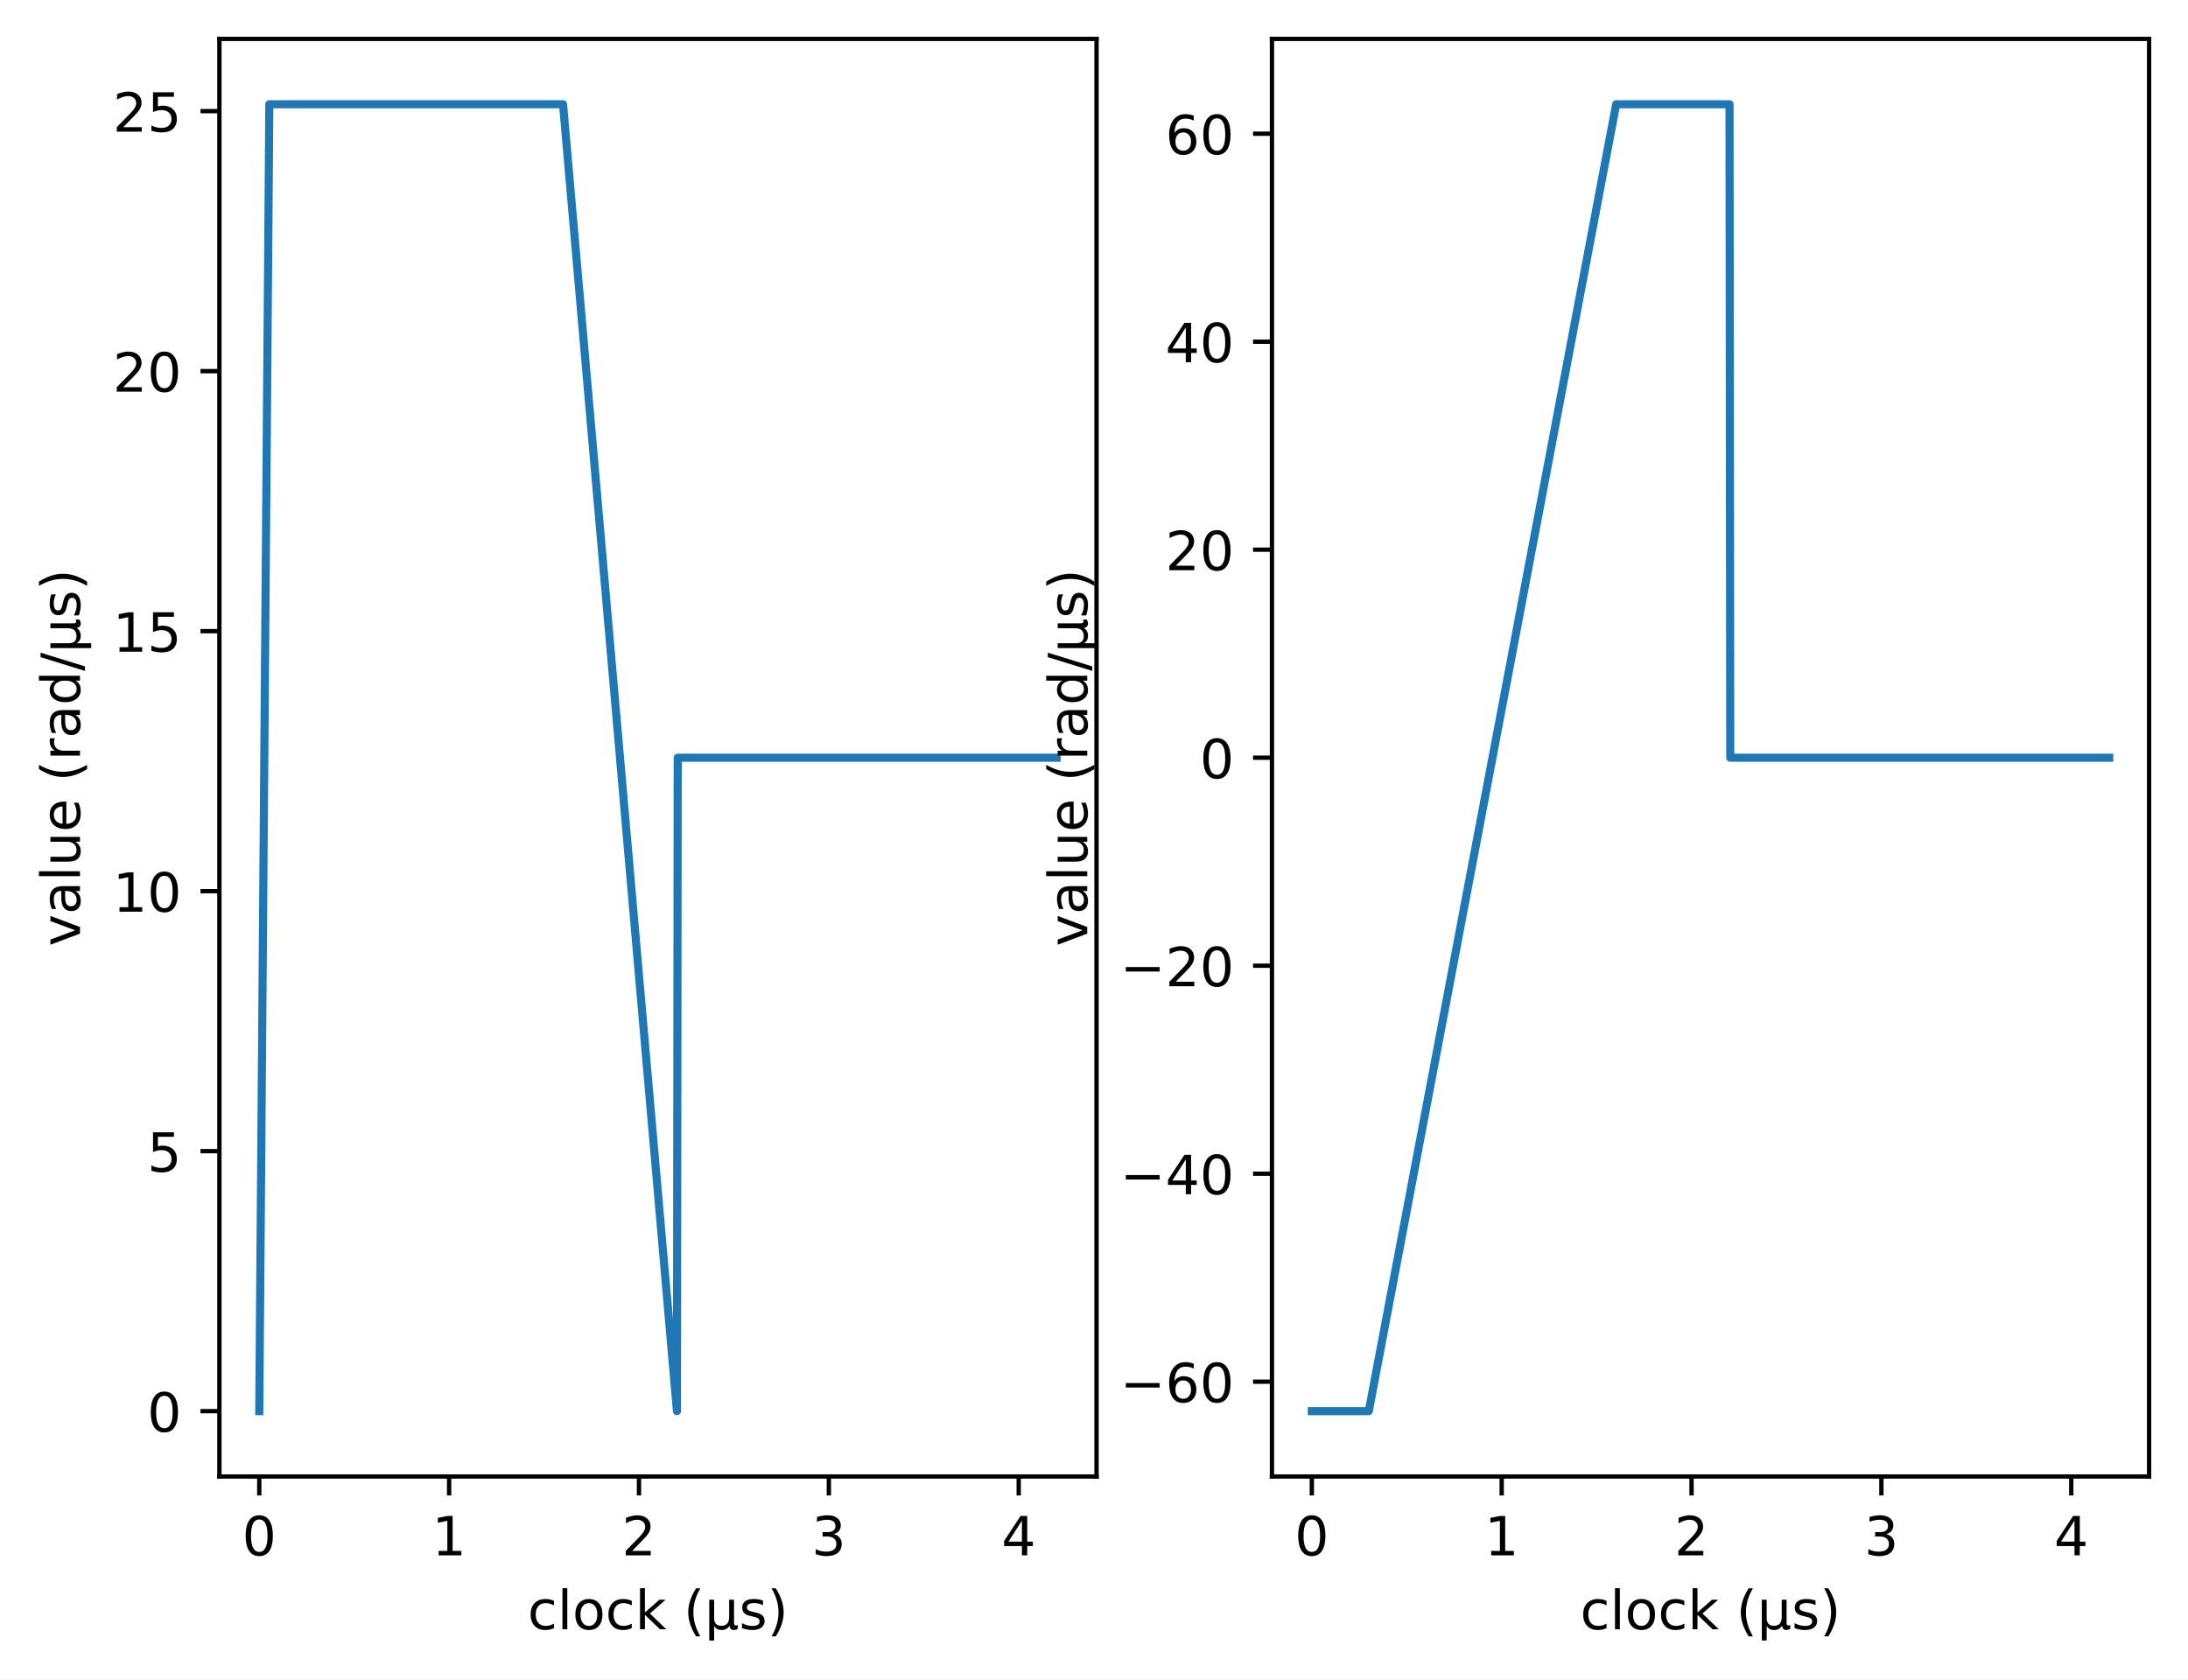
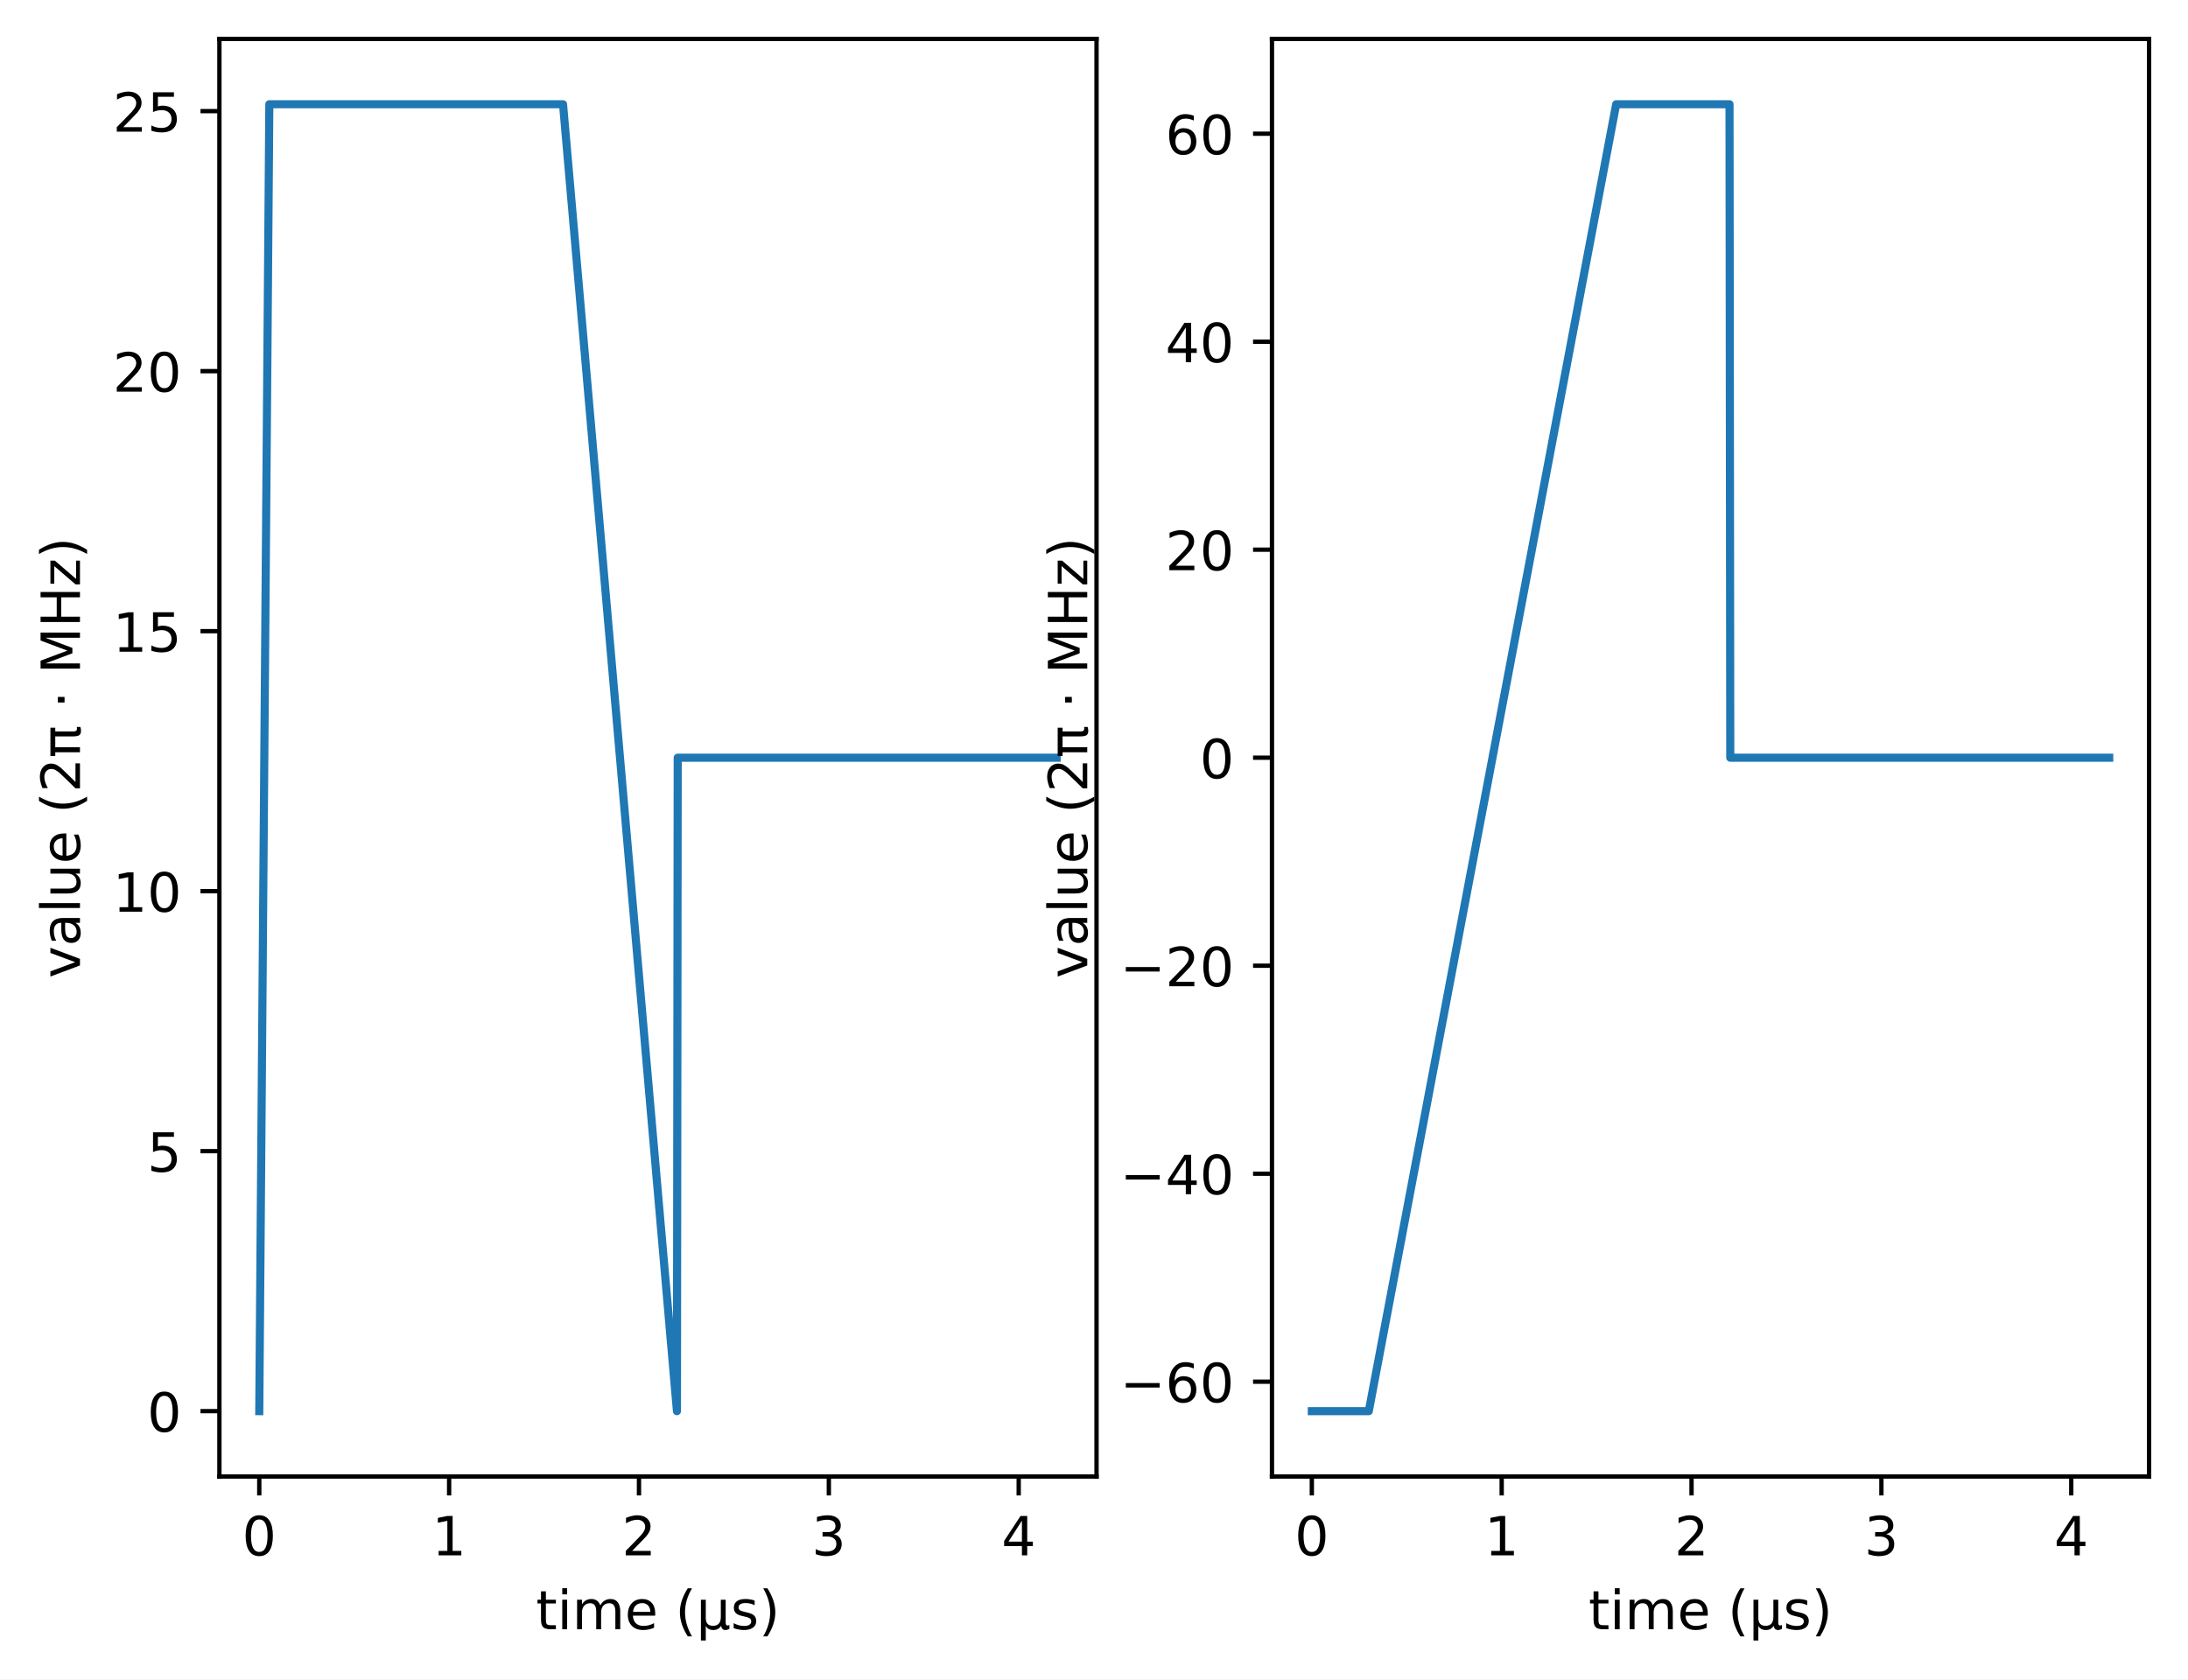
<svg xmlns="http://www.w3.org/2000/svg" xmlns:xlink="http://www.w3.org/1999/xlink" width="404.923pt" height="310.868pt" viewBox="0 0 404.923 310.868" version="1.1">
  <defs>
    <style type="text/css">*{stroke-linejoin: round; stroke-linecap: butt}</style>
  </defs>
  <g id="figure_1">
    <g id="patch_1">
      <path d="M 0 310.868  L 404.923 310.868  L 404.923 0  L 0 0  z " style="fill: #ffffff" />
    </g>
    <g id="axes_1">
      <g id="patch_2">
        <path d="M 40.603 273.312  L 202.93 273.312  L 202.93 7.2  L 40.603 7.2  z " style="fill: #ffffff" />
      </g>
      <g id="matplotlib.axis_1">
        <g id="xtick_1">
          <g id="line2d_1">
            <defs>
-               <path id="mf6b5ae85a3" d="M 0 0  L 0 3.5  " style="stroke: #000000; stroke-width: 0.8" />
+               <path id="m2b78d8feb4" d="M 0 0  L 0 3.5  " style="stroke: #000000; stroke-width: 0.8" />
            </defs>
            <g>
-               <use xlink:href="#mf6b5ae85a3" x="47.982" y="273.312" style="stroke: #000000; stroke-width: 0.8" />
+               <use xlink:href="#m2b78d8feb4" x="47.982" y="273.312" style="stroke: #000000; stroke-width: 0.8" />
            </g>
          </g>
          <g id="text_1">
            <g transform="translate(44.80039 287.9104)scale(0.1 -0.1)">
              <defs>
                <path id="DejaVuSans-30" d="M 2034 4250  Q 1547 4250 1301 3770  Q 1056 3291 1056 2328  Q 1056 1369 1301 889  Q 1547 409 2034 409  Q 2525 409 2770 889  Q 3016 1369 3016 2328  Q 3016 3291 2770 3770  Q 2525 4250 2034 4250  z M 2034 4750  Q 2819 4750 3233 4129  Q 3647 3509 3647 2328  Q 3647 1150 3233 529  Q 2819 -91 2034 -91  Q 1250 -91 836 529  Q 422 1150 422 2328  Q 422 3509 836 4129  Q 1250 4750 2034 4750  z " transform="scale(0.015625)" />
              </defs>
              <use xlink:href="#DejaVuSans-30" />
            </g>
          </g>
        </g>
        <g id="xtick_2">
          <g id="line2d_2">
            <g>
-               <use xlink:href="#mf6b5ae85a3" x="83.117" y="273.312" style="stroke: #000000; stroke-width: 0.8" />
+               <use xlink:href="#m2b78d8feb4" x="83.117" y="273.312" style="stroke: #000000; stroke-width: 0.8" />
            </g>
          </g>
          <g id="text_2">
            <g transform="translate(79.93616 287.9104)scale(0.1 -0.1)">
              <defs>
                <path id="DejaVuSans-31" d="M 794 531  L 1825 531  L 1825 4091  L 703 3866  L 703 4441  L 1819 4666  L 2450 4666  L 2450 531  L 3481 531  L 3481 0  L 794 0  L 794 531  z " transform="scale(0.015625)" />
              </defs>
              <use xlink:href="#DejaVuSans-31" />
            </g>
          </g>
        </g>
        <g id="xtick_3">
          <g id="line2d_3">
            <g>
-               <use xlink:href="#mf6b5ae85a3" x="118.253" y="273.312" style="stroke: #000000; stroke-width: 0.8" />
+               <use xlink:href="#m2b78d8feb4" x="118.253" y="273.312" style="stroke: #000000; stroke-width: 0.8" />
            </g>
          </g>
          <g id="text_3">
            <g transform="translate(115.0719 287.9104)scale(0.1 -0.1)">
              <defs>
                <path id="DejaVuSans-32" d="M 1228 531  L 3431 531  L 3431 0  L 469 0  L 469 531  Q 828 903 1448 1529  Q 2069 2156 2228 2338  Q 2531 2678 2651 2914  Q 2772 3150 2772 3378  Q 2772 3750 2511 3984  Q 2250 4219 1831 4219  Q 1534 4219 1204 4116  Q 875 4013 500 3803  L 500 4441  Q 881 4594 1212 4672  Q 1544 4750 1819 4750  Q 2544 4750 2975 4387  Q 3406 4025 3406 3419  Q 3406 3131 3298 2873  Q 3191 2616 2906 2266  Q 2828 2175 2409 1742  Q 1991 1309 1228 531  z " transform="scale(0.015625)" />
              </defs>
              <use xlink:href="#DejaVuSans-32" />
            </g>
          </g>
        </g>
        <g id="xtick_4">
          <g id="line2d_4">
            <g>
-               <use xlink:href="#mf6b5ae85a3" x="153.389" y="273.312" style="stroke: #000000; stroke-width: 0.8" />
+               <use xlink:href="#m2b78d8feb4" x="153.389" y="273.312" style="stroke: #000000; stroke-width: 0.8" />
            </g>
          </g>
          <g id="text_4">
            <g transform="translate(150.2077 287.9104)scale(0.1 -0.1)">
              <defs>
                <path id="DejaVuSans-33" d="M 2597 2516  Q 3050 2419 3304 2112  Q 3559 1806 3559 1356  Q 3559 666 3084 287  Q 2609 -91 1734 -91  Q 1441 -91 1130 -33  Q 819 25 488 141  L 488 750  Q 750 597 1062 519  Q 1375 441 1716 441  Q 2309 441 2620 675  Q 2931 909 2931 1356  Q 2931 1769 2642 2001  Q 2353 2234 1838 2234  L 1294 2234  L 1294 2753  L 1863 2753  Q 2328 2753 2575 2939  Q 2822 3125 2822 3475  Q 2822 3834 2567 4026  Q 2313 4219 1838 4219  Q 1578 4219 1281 4162  Q 984 4106 628 3988  L 628 4550  Q 988 4650 1302 4700  Q 1616 4750 1894 4750  Q 2613 4750 3031 4423  Q 3450 4097 3450 3541  Q 3450 3153 3228 2886  Q 3006 2619 2597 2516  z " transform="scale(0.015625)" />
              </defs>
              <use xlink:href="#DejaVuSans-33" />
            </g>
          </g>
        </g>
        <g id="xtick_5">
          <g id="line2d_5">
            <g>
-               <use xlink:href="#mf6b5ae85a3" x="188.525" y="273.312" style="stroke: #000000; stroke-width: 0.8" />
+               <use xlink:href="#m2b78d8feb4" x="188.525" y="273.312" style="stroke: #000000; stroke-width: 0.8" />
            </g>
          </g>
          <g id="text_5">
            <g transform="translate(185.3435 287.9104)scale(0.1 -0.1)">
              <defs>
                <path id="DejaVuSans-34" d="M 2419 4116  L 825 1625  L 2419 1625  L 2419 4116  z M 2253 4666  L 3047 4666  L 3047 1625  L 3713 1625  L 3713 1100  L 3047 1100  L 3047 0  L 2419 0  L 2419 1100  L 313 1100  L 313 1709  L 2253 4666  z " transform="scale(0.015625)" />
              </defs>
              <use xlink:href="#DejaVuSans-34" />
            </g>
          </g>
        </g>
        <g id="text_6">
-           <g transform="translate(97.64801 301.5886)scale(0.1 -0.1)">
+           <g transform="translate(99.1941 301.5886)scale(0.1 -0.1)">
            <defs>
-               <path id="DejaVuSans-63" d="M 3122 3366  L 3122 2828  Q 2878 2963 2633 3030  Q 2388 3097 2138 3097  Q 1578 3097 1268 2742  Q 959 2388 959 1747  Q 959 1106 1268 751  Q 1578 397 2138 397  Q 2388 397 2633 464  Q 2878 531 3122 666  L 3122 134  Q 2881 22 2623 -34  Q 2366 -91 2075 -91  Q 1284 -91 818 406  Q 353 903 353 1747  Q 353 2603 823 3093  Q 1294 3584 2113 3584  Q 2378 3584 2631 3529  Q 2884 3475 3122 3366  z " transform="scale(0.015625)" />
-               <path id="DejaVuSans-6c" d="M 603 4863  L 1178 4863  L 1178 0  L 603 0  L 603 4863  z " transform="scale(0.015625)" />
-               <path id="DejaVuSans-6f" d="M 1959 3097  Q 1497 3097 1228 2736  Q 959 2375 959 1747  Q 959 1119 1226 758  Q 1494 397 1959 397  Q 2419 397 2687 759  Q 2956 1122 2956 1747  Q 2956 2369 2687 2733  Q 2419 3097 1959 3097  z M 1959 3584  Q 2709 3584 3137 3096  Q 3566 2609 3566 1747  Q 3566 888 3137 398  Q 2709 -91 1959 -91  Q 1206 -91 779 398  Q 353 888 353 1747  Q 353 2609 779 3096  Q 1206 3584 1959 3584  z " transform="scale(0.015625)" />
-               <path id="DejaVuSans-6b" d="M 581 4863  L 1159 4863  L 1159 1991  L 2875 3500  L 3609 3500  L 1753 1863  L 3688 0  L 2938 0  L 1159 1709  L 1159 0  L 581 0  L 581 4863  z " transform="scale(0.015625)" />
+               <path id="DejaVuSans-74" d="M 1172 4494  L 1172 3500  L 2356 3500  L 2356 3053  L 1172 3053  L 1172 1153  Q 1172 725 1289 603  Q 1406 481 1766 481  L 2356 481  L 2356 0  L 1766 0  Q 1100 0 847 248  Q 594 497 594 1153  L 594 3053  L 172 3053  L 172 3500  L 594 3500  L 594 4494  L 1172 4494  z " transform="scale(0.015625)" />
+               <path id="DejaVuSans-69" d="M 603 3500  L 1178 3500  L 1178 0  L 603 0  L 603 3500  z M 603 4863  L 1178 4863  L 1178 4134  L 603 4134  L 603 4863  z " transform="scale(0.015625)" />
+               <path id="DejaVuSans-6d" d="M 3328 2828  Q 3544 3216 3844 3400  Q 4144 3584 4550 3584  Q 5097 3584 5394 3201  Q 5691 2819 5691 2113  L 5691 0  L 5113 0  L 5113 2094  Q 5113 2597 4934 2840  Q 4756 3084 4391 3084  Q 3944 3084 3684 2787  Q 3425 2491 3425 1978  L 3425 0  L 2847 0  L 2847 2094  Q 2847 2600 2669 2842  Q 2491 3084 2119 3084  Q 1678 3084 1418 2786  Q 1159 2488 1159 1978  L 1159 0  L 581 0  L 581 3500  L 1159 3500  L 1159 2956  Q 1356 3278 1631 3431  Q 1906 3584 2284 3584  Q 2666 3584 2933 3390  Q 3200 3197 3328 2828  z " transform="scale(0.015625)" />
+               <path id="DejaVuSans-65" d="M 3597 1894  L 3597 1613  L 953 1613  Q 991 1019 1311 708  Q 1631 397 2203 397  Q 2534 397 2845 478  Q 3156 559 3463 722  L 3463 178  Q 3153 47 2828 -22  Q 2503 -91 2169 -91  Q 1331 -91 842 396  Q 353 884 353 1716  Q 353 2575 817 3079  Q 1281 3584 2069 3584  Q 2775 3584 3186 3129  Q 3597 2675 3597 1894  z M 3022 2063  Q 3016 2534 2758 2815  Q 2500 3097 2075 3097  Q 1594 3097 1305 2825  Q 1016 2553 972 2059  L 3022 2063  z " transform="scale(0.015625)" />
              <path id="DejaVuSans-20" transform="scale(0.015625)" />
              <path id="DejaVuSans-28" d="M 1984 4856  Q 1566 4138 1362 3434  Q 1159 2731 1159 2009  Q 1159 1288 1364 580  Q 1569 -128 1984 -844  L 1484 -844  Q 1016 -109 783 600  Q 550 1309 550 2009  Q 550 2706 781 3412  Q 1013 4119 1484 4856  L 1984 4856  z " transform="scale(0.015625)" />
              <path id="DejaVuSans-3bc" d="M 544 -1331  L 544 3500  L 1119 3500  L 1119 1325  Q 1119 872 1334 640  Q 1550 409 1972 409  Q 2434 409 2667 671  Q 2900 934 2900 1459  L 2900 3500  L 3475 3500  L 3475 806  Q 3475 619 3529 530  Q 3584 441 3700 441  Q 3728 441 3778 458  Q 3828 475 3916 513  L 3916 50  Q 3788 -22 3673 -56  Q 3559 -91 3450 -91  Q 3234 -91 3106 31  Q 2978 153 2931 403  Q 2775 156 2548 32  Q 2322 -91 2016 -91  Q 1697 -91 1473 31  Q 1250 153 1119 397  L 1119 -1331  L 544 -1331  z " transform="scale(0.015625)" />
              <path id="DejaVuSans-73" d="M 2834 3397  L 2834 2853  Q 2591 2978 2328 3040  Q 2066 3103 1784 3103  Q 1356 3103 1142 2972  Q 928 2841 928 2578  Q 928 2378 1081 2264  Q 1234 2150 1697 2047  L 1894 2003  Q 2506 1872 2764 1633  Q 3022 1394 3022 966  Q 3022 478 2636 193  Q 2250 -91 1575 -91  Q 1294 -91 989 -36  Q 684 19 347 128  L 347 722  Q 666 556 975 473  Q 1284 391 1588 391  Q 1994 391 2212 530  Q 2431 669 2431 922  Q 2431 1156 2273 1281  Q 2116 1406 1581 1522  L 1381 1569  Q 847 1681 609 1914  Q 372 2147 372 2553  Q 372 3047 722 3315  Q 1072 3584 1716 3584  Q 2034 3584 2315 3537  Q 2597 3491 2834 3397  z " transform="scale(0.015625)" />
              <path id="DejaVuSans-29" d="M 513 4856  L 1013 4856  Q 1481 4119 1714 3412  Q 1947 2706 1947 2009  Q 1947 1309 1714 600  Q 1481 -109 1013 -844  L 513 -844  Q 928 -128 1133 580  Q 1338 1288 1338 2009  Q 1338 2731 1133 3434  Q 928 4138 513 4856  z " transform="scale(0.015625)" />
            </defs>
-             <use xlink:href="#DejaVuSans-63" />
-             <use xlink:href="#DejaVuSans-6c" x="54.98" />
-             <use xlink:href="#DejaVuSans-6f" x="82.764" />
-             <use xlink:href="#DejaVuSans-63" x="143.945" />
-             <use xlink:href="#DejaVuSans-6b" x="198.926" />
-             <use xlink:href="#DejaVuSans-20" x="256.836" />
-             <use xlink:href="#DejaVuSans-28" x="288.623" />
-             <use xlink:href="#DejaVuSans-3bc" x="327.637" />
-             <use xlink:href="#DejaVuSans-73" x="391.26" />
-             <use xlink:href="#DejaVuSans-29" x="443.359" />
+             <use xlink:href="#DejaVuSans-74" />
+             <use xlink:href="#DejaVuSans-69" x="39.209" />
+             <use xlink:href="#DejaVuSans-6d" x="66.992" />
+             <use xlink:href="#DejaVuSans-65" x="164.404" />
+             <use xlink:href="#DejaVuSans-20" x="225.928" />
+             <use xlink:href="#DejaVuSans-28" x="257.715" />
+             <use xlink:href="#DejaVuSans-3bc" x="296.729" />
+             <use xlink:href="#DejaVuSans-73" x="360.352" />
+             <use xlink:href="#DejaVuSans-29" x="412.451" />
          </g>
        </g>
      </g>
      <g id="matplotlib.axis_2">
        <g id="ytick_1">
          <g id="line2d_6">
            <defs>
-               <path id="m41d809de5c" d="M 0 0  L -3.5 0  " style="stroke: #000000; stroke-width: 0.8" />
+               <path id="m86be4c92ef" d="M 0 0  L -3.5 0  " style="stroke: #000000; stroke-width: 0.8" />
            </defs>
            <g>
-               <use xlink:href="#m41d809de5c" x="40.603" y="261.216" style="stroke: #000000; stroke-width: 0.8" />
+               <use xlink:href="#m86be4c92ef" x="40.603" y="261.216" style="stroke: #000000; stroke-width: 0.8" />
            </g>
          </g>
          <g id="text_7">
            <g transform="translate(27.24063 265.0152)scale(0.1 -0.1)">
              <use xlink:href="#DejaVuSans-30" />
            </g>
          </g>
        </g>
        <g id="ytick_2">
          <g id="line2d_7">
            <g>
-               <use xlink:href="#m41d809de5c" x="40.603" y="213.088" style="stroke: #000000; stroke-width: 0.8" />
+               <use xlink:href="#m86be4c92ef" x="40.603" y="213.088" style="stroke: #000000; stroke-width: 0.8" />
            </g>
          </g>
          <g id="text_8">
            <g transform="translate(27.24063 216.8868)scale(0.1 -0.1)">
              <defs>
                <path id="DejaVuSans-35" d="M 691 4666  L 3169 4666  L 3169 4134  L 1269 4134  L 1269 2991  Q 1406 3038 1543 3061  Q 1681 3084 1819 3084  Q 2600 3084 3056 2656  Q 3513 2228 3513 1497  Q 3513 744 3044 326  Q 2575 -91 1722 -91  Q 1428 -91 1123 -41  Q 819 9 494 109  L 494 744  Q 775 591 1075 516  Q 1375 441 1709 441  Q 2250 441 2565 725  Q 2881 1009 2881 1497  Q 2881 1984 2565 2268  Q 2250 2553 1709 2553  Q 1456 2553 1204 2497  Q 953 2441 691 2322  L 691 4666  z " transform="scale(0.015625)" />
              </defs>
              <use xlink:href="#DejaVuSans-35" />
            </g>
          </g>
        </g>
        <g id="ytick_3">
          <g id="line2d_8">
            <g>
-               <use xlink:href="#m41d809de5c" x="40.603" y="164.959" style="stroke: #000000; stroke-width: 0.8" />
+               <use xlink:href="#m86be4c92ef" x="40.603" y="164.959" style="stroke: #000000; stroke-width: 0.8" />
            </g>
          </g>
          <g id="text_9">
            <g transform="translate(20.87813 168.7583)scale(0.1 -0.1)">
              <use xlink:href="#DejaVuSans-31" />
              <use xlink:href="#DejaVuSans-30" x="63.623" />
            </g>
          </g>
        </g>
        <g id="ytick_4">
          <g id="line2d_9">
            <g>
-               <use xlink:href="#m41d809de5c" x="40.603" y="116.831" style="stroke: #000000; stroke-width: 0.8" />
+               <use xlink:href="#m86be4c92ef" x="40.603" y="116.831" style="stroke: #000000; stroke-width: 0.8" />
            </g>
          </g>
          <g id="text_10">
            <g transform="translate(20.87813 120.6299)scale(0.1 -0.1)">
              <use xlink:href="#DejaVuSans-31" />
              <use xlink:href="#DejaVuSans-35" x="63.623" />
            </g>
          </g>
        </g>
        <g id="ytick_5">
          <g id="line2d_10">
            <g>
-               <use xlink:href="#m41d809de5c" x="40.603" y="68.702" style="stroke: #000000; stroke-width: 0.8" />
+               <use xlink:href="#m86be4c92ef" x="40.603" y="68.702" style="stroke: #000000; stroke-width: 0.8" />
            </g>
          </g>
          <g id="text_11">
            <g transform="translate(20.87813 72.5014)scale(0.1 -0.1)">
              <use xlink:href="#DejaVuSans-32" />
              <use xlink:href="#DejaVuSans-30" x="63.623" />
            </g>
          </g>
        </g>
        <g id="ytick_6">
          <g id="line2d_11">
            <g>
-               <use xlink:href="#m41d809de5c" x="40.603" y="20.574" style="stroke: #000000; stroke-width: 0.8" />
+               <use xlink:href="#m86be4c92ef" x="40.603" y="20.574" style="stroke: #000000; stroke-width: 0.8" />
            </g>
          </g>
          <g id="text_12">
            <g transform="translate(20.87813 24.37295)scale(0.1 -0.1)">
              <use xlink:href="#DejaVuSans-32" />
              <use xlink:href="#DejaVuSans-35" x="63.623" />
            </g>
          </g>
        </g>
        <g id="text_13">
-           <g transform="translate(14.79844 175.1685)rotate(-90)scale(0.1 -0.1)">
+           <g transform="translate(14.79844 181.0615)rotate(-90)scale(0.1 -0.1)">
            <defs>
              <path id="DejaVuSans-76" d="M 191 3500  L 800 3500  L 1894 563  L 2988 3500  L 3597 3500  L 2284 0  L 1503 0  L 191 3500  z " transform="scale(0.015625)" />
              <path id="DejaVuSans-61" d="M 2194 1759  Q 1497 1759 1228 1600  Q 959 1441 959 1056  Q 959 750 1161 570  Q 1363 391 1709 391  Q 2188 391 2477 730  Q 2766 1069 2766 1631  L 2766 1759  L 2194 1759  z M 3341 1997  L 3341 0  L 2766 0  L 2766 531  Q 2569 213 2275 61  Q 1981 -91 1556 -91  Q 1019 -91 701 211  Q 384 513 384 1019  Q 384 1609 779 1909  Q 1175 2209 1959 2209  L 2766 2209  L 2766 2266  Q 2766 2663 2505 2880  Q 2244 3097 1772 3097  Q 1472 3097 1187 3025  Q 903 2953 641 2809  L 641 3341  Q 956 3463 1253 3523  Q 1550 3584 1831 3584  Q 2591 3584 2966 3190  Q 3341 2797 3341 1997  z " transform="scale(0.015625)" />
+               <path id="DejaVuSans-6c" d="M 603 4863  L 1178 4863  L 1178 0  L 603 0  L 603 4863  z " transform="scale(0.015625)" />
              <path id="DejaVuSans-75" d="M 544 1381  L 544 3500  L 1119 3500  L 1119 1403  Q 1119 906 1312 657  Q 1506 409 1894 409  Q 2359 409 2629 706  Q 2900 1003 2900 1516  L 2900 3500  L 3475 3500  L 3475 0  L 2900 0  L 2900 538  Q 2691 219 2414 64  Q 2138 -91 1772 -91  Q 1169 -91 856 284  Q 544 659 544 1381  z M 1991 3584  L 1991 3584  z " transform="scale(0.015625)" />
-               <path id="DejaVuSans-65" d="M 3597 1894  L 3597 1613  L 953 1613  Q 991 1019 1311 708  Q 1631 397 2203 397  Q 2534 397 2845 478  Q 3156 559 3463 722  L 3463 178  Q 3153 47 2828 -22  Q 2503 -91 2169 -91  Q 1331 -91 842 396  Q 353 884 353 1716  Q 353 2575 817 3079  Q 1281 3584 2069 3584  Q 2775 3584 3186 3129  Q 3597 2675 3597 1894  z M 3022 2063  Q 3016 2534 2758 2815  Q 2500 3097 2075 3097  Q 1594 3097 1305 2825  Q 1016 2553 972 2059  L 3022 2063  z " transform="scale(0.015625)" />
-               <path id="DejaVuSans-72" d="M 2631 2963  Q 2534 3019 2420 3045  Q 2306 3072 2169 3072  Q 1681 3072 1420 2755  Q 1159 2438 1159 1844  L 1159 0  L 581 0  L 581 3500  L 1159 3500  L 1159 2956  Q 1341 3275 1631 3429  Q 1922 3584 2338 3584  Q 2397 3584 2469 3576  Q 2541 3569 2628 3553  L 2631 2963  z " transform="scale(0.015625)" />
-               <path id="DejaVuSans-64" d="M 2906 2969  L 2906 4863  L 3481 4863  L 3481 0  L 2906 0  L 2906 525  Q 2725 213 2448 61  Q 2172 -91 1784 -91  Q 1150 -91 751 415  Q 353 922 353 1747  Q 353 2572 751 3078  Q 1150 3584 1784 3584  Q 2172 3584 2448 3432  Q 2725 3281 2906 2969  z M 947 1747  Q 947 1113 1208 752  Q 1469 391 1925 391  Q 2381 391 2643 752  Q 2906 1113 2906 1747  Q 2906 2381 2643 2742  Q 2381 3103 1925 3103  Q 1469 3103 1208 2742  Q 947 2381 947 1747  z " transform="scale(0.015625)" />
-               <path id="DejaVuSans-2f" d="M 1625 4666  L 2156 4666  L 531 -594  L 0 -594  L 1625 4666  z " transform="scale(0.015625)" />
-               <path id="DejaVuSans-b5" d="M 544 -1331  L 544 3500  L 1119 3500  L 1119 1325  Q 1119 872 1334 640  Q 1550 409 1972 409  Q 2434 409 2667 671  Q 2900 934 2900 1459  L 2900 3500  L 3475 3500  L 3475 806  Q 3475 619 3529 530  Q 3584 441 3700 441  Q 3728 441 3778 458  Q 3828 475 3916 513  L 3916 50  Q 3788 -22 3673 -56  Q 3559 -91 3450 -91  Q 3234 -91 3106 31  Q 2978 153 2931 403  Q 2775 156 2548 32  Q 2322 -91 2016 -91  Q 1697 -91 1473 31  Q 1250 153 1119 397  L 1119 -1331  L 544 -1331  z " transform="scale(0.015625)" />
+               <path id="DejaVuSans-3c0" d="M 231 3500  L 3584 3500  L 3584 2925  L 3144 2925  L 3144 775  Q 3144 550 3220 451  Q 3297 353 3469 353  Q 3516 353 3584 361  Q 3653 369 3675 372  L 3675 -44  Q 3566 -84 3450 -103  Q 3334 -122 3219 -122  Q 2844 -122 2700 83  Q 2556 288 2556 838  L 2556 2925  L 1266 2925  L 1266 0  L 678 0  L 678 2925  L 231 2925  L 231 3500  z " transform="scale(0.015625)" />
+               <path id="DejaVuSans-22c5" d="M 684 2619  L 1344 2619  L 1344 1825  L 684 1825  L 684 2619  z " transform="scale(0.015625)" />
+               <path id="DejaVuSans-4d" d="M 628 4666  L 1569 4666  L 2759 1491  L 3956 4666  L 4897 4666  L 4897 0  L 4281 0  L 4281 4097  L 3078 897  L 2444 897  L 1241 4097  L 1241 0  L 628 0  L 628 4666  z " transform="scale(0.015625)" />
+               <path id="DejaVuSans-48" d="M 628 4666  L 1259 4666  L 1259 2753  L 3553 2753  L 3553 4666  L 4184 4666  L 4184 0  L 3553 0  L 3553 2222  L 1259 2222  L 1259 0  L 628 0  L 628 4666  z " transform="scale(0.015625)" />
+               <path id="DejaVuSans-7a" d="M 353 3500  L 3084 3500  L 3084 2975  L 922 459  L 3084 459  L 3084 0  L 275 0  L 275 525  L 2438 3041  L 353 3041  L 353 3500  z " transform="scale(0.015625)" />
            </defs>
            <use xlink:href="#DejaVuSans-76" />
            <use xlink:href="#DejaVuSans-61" x="59.18" />
            <use xlink:href="#DejaVuSans-6c" x="120.459" />
            <use xlink:href="#DejaVuSans-75" x="148.242" />
            <use xlink:href="#DejaVuSans-65" x="211.621" />
            <use xlink:href="#DejaVuSans-20" x="273.145" />
            <use xlink:href="#DejaVuSans-28" x="304.932" />
-             <use xlink:href="#DejaVuSans-72" x="343.945" />
-             <use xlink:href="#DejaVuSans-61" x="385.059" />
-             <use xlink:href="#DejaVuSans-64" x="446.338" />
-             <use xlink:href="#DejaVuSans-2f" x="509.814" />
-             <use xlink:href="#DejaVuSans-b5" x="543.506" />
-             <use xlink:href="#DejaVuSans-73" x="607.129" />
-             <use xlink:href="#DejaVuSans-29" x="659.229" />
+             <use xlink:href="#DejaVuSans-32" x="343.945" />
+             <use xlink:href="#DejaVuSans-3c0" x="407.568" />
+             <use xlink:href="#DejaVuSans-20" x="467.773" />
+             <use xlink:href="#DejaVuSans-22c5" x="499.561" />
+             <use xlink:href="#DejaVuSans-20" x="531.348" />
+             <use xlink:href="#DejaVuSans-4d" x="563.135" />
+             <use xlink:href="#DejaVuSans-48" x="649.414" />
+             <use xlink:href="#DejaVuSans-7a" x="724.609" />
+             <use xlink:href="#DejaVuSans-29" x="777.1" />
          </g>
        </g>
      </g>
      <g id="line2d_12">
-         <path d="M 47.982 261.216  L 49.844 19.296  L 104.199 19.296  L 125.28 261.216  L 125.421 140.256  L 195.552 140.256  L 195.552 140.256  " clip-path="url(#p407cc8736d)" style="fill: none; stroke: #1f77b4; stroke-width: 1.5; stroke-linecap: square" />
+         <path d="M 47.982 261.216  L 49.844 19.296  L 104.199 19.296  L 125.28 261.216  L 125.421 140.256  L 195.552 140.256  L 195.552 140.256  " clip-path="url(#p4dfe25419e)" style="fill: none; stroke: #1f77b4; stroke-width: 1.5; stroke-linecap: square" />
      </g>
      <g id="patch_3">
        <path d="M 40.603 273.312  L 40.603 7.2  " style="fill: none; stroke: #000000; stroke-width: 0.8; stroke-linejoin: miter; stroke-linecap: square" />
      </g>
      <g id="patch_4">
        <path d="M 202.93 273.312  L 202.93 7.2  " style="fill: none; stroke: #000000; stroke-width: 0.8; stroke-linejoin: miter; stroke-linecap: square" />
      </g>
      <g id="patch_5">
        <path d="M 40.603 273.312  L 202.93 273.312  " style="fill: none; stroke: #000000; stroke-width: 0.8; stroke-linejoin: miter; stroke-linecap: square" />
      </g>
      <g id="patch_6">
        <path d="M 40.603 7.2  L 202.93 7.2  " style="fill: none; stroke: #000000; stroke-width: 0.8; stroke-linejoin: miter; stroke-linecap: square" />
      </g>
    </g>
    <g id="axes_2">
      <g id="patch_7">
        <path d="M 235.396 273.312  L 397.723 273.312  L 397.723 7.2  L 235.396 7.2  z " style="fill: #ffffff" />
      </g>
      <g id="matplotlib.axis_3">
        <g id="xtick_6">
          <g id="line2d_13">
            <g>
-               <use xlink:href="#mf6b5ae85a3" x="242.774" y="273.312" style="stroke: #000000; stroke-width: 0.8" />
+               <use xlink:href="#m2b78d8feb4" x="242.774" y="273.312" style="stroke: #000000; stroke-width: 0.8" />
            </g>
          </g>
          <g id="text_14">
            <g transform="translate(239.5931 287.9104)scale(0.1 -0.1)">
              <use xlink:href="#DejaVuSans-30" />
            </g>
          </g>
        </g>
        <g id="xtick_7">
          <g id="line2d_14">
            <g>
-               <use xlink:href="#mf6b5ae85a3" x="277.91" y="273.312" style="stroke: #000000; stroke-width: 0.8" />
+               <use xlink:href="#m2b78d8feb4" x="277.91" y="273.312" style="stroke: #000000; stroke-width: 0.8" />
            </g>
          </g>
          <g id="text_15">
            <g transform="translate(274.7289 287.9104)scale(0.1 -0.1)">
              <use xlink:href="#DejaVuSans-31" />
            </g>
          </g>
        </g>
        <g id="xtick_8">
          <g id="line2d_15">
            <g>
-               <use xlink:href="#mf6b5ae85a3" x="313.046" y="273.312" style="stroke: #000000; stroke-width: 0.8" />
+               <use xlink:href="#m2b78d8feb4" x="313.046" y="273.312" style="stroke: #000000; stroke-width: 0.8" />
            </g>
          </g>
          <g id="text_16">
            <g transform="translate(309.8647 287.9104)scale(0.1 -0.1)">
              <use xlink:href="#DejaVuSans-32" />
            </g>
          </g>
        </g>
        <g id="xtick_9">
          <g id="line2d_16">
            <g>
-               <use xlink:href="#mf6b5ae85a3" x="348.182" y="273.312" style="stroke: #000000; stroke-width: 0.8" />
+               <use xlink:href="#m2b78d8feb4" x="348.182" y="273.312" style="stroke: #000000; stroke-width: 0.8" />
            </g>
          </g>
          <g id="text_17">
            <g transform="translate(345.0004 287.9104)scale(0.1 -0.1)">
              <use xlink:href="#DejaVuSans-33" />
            </g>
          </g>
        </g>
        <g id="xtick_10">
          <g id="line2d_17">
            <g>
-               <use xlink:href="#mf6b5ae85a3" x="383.317" y="273.312" style="stroke: #000000; stroke-width: 0.8" />
+               <use xlink:href="#m2b78d8feb4" x="383.317" y="273.312" style="stroke: #000000; stroke-width: 0.8" />
            </g>
          </g>
          <g id="text_18">
            <g transform="translate(380.1362 287.9104)scale(0.1 -0.1)">
              <use xlink:href="#DejaVuSans-34" />
            </g>
          </g>
        </g>
        <g id="text_19">
-           <g transform="translate(292.4407 301.5886)scale(0.1 -0.1)">
-             <use xlink:href="#DejaVuSans-63" />
-             <use xlink:href="#DejaVuSans-6c" x="54.98" />
-             <use xlink:href="#DejaVuSans-6f" x="82.764" />
-             <use xlink:href="#DejaVuSans-63" x="143.945" />
-             <use xlink:href="#DejaVuSans-6b" x="198.926" />
-             <use xlink:href="#DejaVuSans-20" x="256.836" />
-             <use xlink:href="#DejaVuSans-28" x="288.623" />
-             <use xlink:href="#DejaVuSans-3bc" x="327.637" />
-             <use xlink:href="#DejaVuSans-73" x="391.26" />
-             <use xlink:href="#DejaVuSans-29" x="443.359" />
+           <g transform="translate(293.9868 301.5886)scale(0.1 -0.1)">
+             <use xlink:href="#DejaVuSans-74" />
+             <use xlink:href="#DejaVuSans-69" x="39.209" />
+             <use xlink:href="#DejaVuSans-6d" x="66.992" />
+             <use xlink:href="#DejaVuSans-65" x="164.404" />
+             <use xlink:href="#DejaVuSans-20" x="225.928" />
+             <use xlink:href="#DejaVuSans-28" x="257.715" />
+             <use xlink:href="#DejaVuSans-3bc" x="296.729" />
+             <use xlink:href="#DejaVuSans-73" x="360.352" />
+             <use xlink:href="#DejaVuSans-29" x="412.451" />
          </g>
        </g>
      </g>
      <g id="matplotlib.axis_4">
        <g id="ytick_7">
          <g id="line2d_18">
            <g>
-               <use xlink:href="#m41d809de5c" x="235.396" y="255.764" style="stroke: #000000; stroke-width: 0.8" />
+               <use xlink:href="#m86be4c92ef" x="235.396" y="255.764" style="stroke: #000000; stroke-width: 0.8" />
            </g>
          </g>
          <g id="text_20">
            <g transform="translate(207.2912 259.5635)scale(0.1 -0.1)">
              <defs>
                <path id="DejaVuSans-2212" d="M 678 2272  L 4684 2272  L 4684 1741  L 678 1741  L 678 2272  z " transform="scale(0.015625)" />
                <path id="DejaVuSans-36" d="M 2113 2584  Q 1688 2584 1439 2293  Q 1191 2003 1191 1497  Q 1191 994 1439 701  Q 1688 409 2113 409  Q 2538 409 2786 701  Q 3034 994 3034 1497  Q 3034 2003 2786 2293  Q 2538 2584 2113 2584  z M 3366 4563  L 3366 3988  Q 3128 4100 2886 4159  Q 2644 4219 2406 4219  Q 1781 4219 1451 3797  Q 1122 3375 1075 2522  Q 1259 2794 1537 2939  Q 1816 3084 2150 3084  Q 2853 3084 3261 2657  Q 3669 2231 3669 1497  Q 3669 778 3244 343  Q 2819 -91 2113 -91  Q 1303 -91 875 529  Q 447 1150 447 2328  Q 447 3434 972 4092  Q 1497 4750 2381 4750  Q 2619 4750 2861 4703  Q 3103 4656 3366 4563  z " transform="scale(0.015625)" />
              </defs>
              <use xlink:href="#DejaVuSans-2212" />
              <use xlink:href="#DejaVuSans-36" x="83.789" />
              <use xlink:href="#DejaVuSans-30" x="147.412" />
            </g>
          </g>
        </g>
        <g id="ytick_8">
          <g id="line2d_19">
            <g>
-               <use xlink:href="#m41d809de5c" x="235.396" y="217.262" style="stroke: #000000; stroke-width: 0.8" />
+               <use xlink:href="#m86be4c92ef" x="235.396" y="217.262" style="stroke: #000000; stroke-width: 0.8" />
            </g>
          </g>
          <g id="text_21">
            <g transform="translate(207.2912 221.0607)scale(0.1 -0.1)">
              <use xlink:href="#DejaVuSans-2212" />
              <use xlink:href="#DejaVuSans-34" x="83.789" />
              <use xlink:href="#DejaVuSans-30" x="147.412" />
            </g>
          </g>
        </g>
        <g id="ytick_9">
          <g id="line2d_20">
            <g>
-               <use xlink:href="#m41d809de5c" x="235.396" y="178.759" style="stroke: #000000; stroke-width: 0.8" />
+               <use xlink:href="#m86be4c92ef" x="235.396" y="178.759" style="stroke: #000000; stroke-width: 0.8" />
            </g>
          </g>
          <g id="text_22">
            <g transform="translate(207.2912 182.558)scale(0.1 -0.1)">
              <use xlink:href="#DejaVuSans-2212" />
              <use xlink:href="#DejaVuSans-32" x="83.789" />
              <use xlink:href="#DejaVuSans-30" x="147.412" />
            </g>
          </g>
        </g>
        <g id="ytick_10">
          <g id="line2d_21">
            <g>
-               <use xlink:href="#m41d809de5c" x="235.396" y="140.256" style="stroke: #000000; stroke-width: 0.8" />
+               <use xlink:href="#m86be4c92ef" x="235.396" y="140.256" style="stroke: #000000; stroke-width: 0.8" />
            </g>
          </g>
          <g id="text_23">
            <g transform="translate(222.0334 144.0552)scale(0.1 -0.1)">
              <use xlink:href="#DejaVuSans-30" />
            </g>
          </g>
        </g>
        <g id="ytick_11">
          <g id="line2d_22">
            <g>
-               <use xlink:href="#m41d809de5c" x="235.396" y="101.753" style="stroke: #000000; stroke-width: 0.8" />
+               <use xlink:href="#m86be4c92ef" x="235.396" y="101.753" style="stroke: #000000; stroke-width: 0.8" />
            </g>
          </g>
          <g id="text_24">
            <g transform="translate(215.6709 105.5525)scale(0.1 -0.1)">
              <use xlink:href="#DejaVuSans-32" />
              <use xlink:href="#DejaVuSans-30" x="63.623" />
            </g>
          </g>
        </g>
        <g id="ytick_12">
          <g id="line2d_23">
            <g>
-               <use xlink:href="#m41d809de5c" x="235.396" y="63.25" style="stroke: #000000; stroke-width: 0.8" />
+               <use xlink:href="#m86be4c92ef" x="235.396" y="63.25" style="stroke: #000000; stroke-width: 0.8" />
            </g>
          </g>
          <g id="text_25">
            <g transform="translate(215.6709 67.04969)scale(0.1 -0.1)">
              <use xlink:href="#DejaVuSans-34" />
              <use xlink:href="#DejaVuSans-30" x="63.623" />
            </g>
          </g>
        </g>
        <g id="ytick_13">
          <g id="line2d_24">
            <g>
-               <use xlink:href="#m41d809de5c" x="235.396" y="24.748" style="stroke: #000000; stroke-width: 0.8" />
+               <use xlink:href="#m86be4c92ef" x="235.396" y="24.748" style="stroke: #000000; stroke-width: 0.8" />
            </g>
          </g>
          <g id="text_26">
            <g transform="translate(215.6709 28.54693)scale(0.1 -0.1)">
              <use xlink:href="#DejaVuSans-36" />
              <use xlink:href="#DejaVuSans-30" x="63.623" />
            </g>
          </g>
        </g>
        <g id="text_27">
-           <g transform="translate(201.2115 175.1685)rotate(-90)scale(0.1 -0.1)">
+           <g transform="translate(201.2115 181.0615)rotate(-90)scale(0.1 -0.1)">
            <use xlink:href="#DejaVuSans-76" />
            <use xlink:href="#DejaVuSans-61" x="59.18" />
            <use xlink:href="#DejaVuSans-6c" x="120.459" />
            <use xlink:href="#DejaVuSans-75" x="148.242" />
            <use xlink:href="#DejaVuSans-65" x="211.621" />
            <use xlink:href="#DejaVuSans-20" x="273.145" />
            <use xlink:href="#DejaVuSans-28" x="304.932" />
-             <use xlink:href="#DejaVuSans-72" x="343.945" />
-             <use xlink:href="#DejaVuSans-61" x="385.059" />
-             <use xlink:href="#DejaVuSans-64" x="446.338" />
-             <use xlink:href="#DejaVuSans-2f" x="509.814" />
-             <use xlink:href="#DejaVuSans-b5" x="543.506" />
-             <use xlink:href="#DejaVuSans-73" x="607.129" />
-             <use xlink:href="#DejaVuSans-29" x="659.229" />
+             <use xlink:href="#DejaVuSans-32" x="343.945" />
+             <use xlink:href="#DejaVuSans-3c0" x="407.568" />
+             <use xlink:href="#DejaVuSans-20" x="467.773" />
+             <use xlink:href="#DejaVuSans-22c5" x="499.561" />
+             <use xlink:href="#DejaVuSans-20" x="531.348" />
+             <use xlink:href="#DejaVuSans-4d" x="563.135" />
+             <use xlink:href="#DejaVuSans-48" x="649.414" />
+             <use xlink:href="#DejaVuSans-7a" x="724.609" />
+             <use xlink:href="#DejaVuSans-29" x="777.1" />
          </g>
        </g>
      </g>
      <g id="line2d_25">
-         <path d="M 242.774 261.216  L 253.315 261.216  L 299.097 19.296  L 320.073 19.296  L 320.214 140.256  L 390.345 140.256  L 390.345 140.256  " clip-path="url(#p4ca73063f8)" style="fill: none; stroke: #1f77b4; stroke-width: 1.5; stroke-linecap: square" />
+         <path d="M 242.774 261.216  L 253.315 261.216  L 299.097 19.296  L 320.073 19.296  L 320.214 140.256  L 390.345 140.256  L 390.345 140.256  " clip-path="url(#p15fc1b4059)" style="fill: none; stroke: #1f77b4; stroke-width: 1.5; stroke-linecap: square" />
      </g>
      <g id="patch_8">
        <path d="M 235.396 273.312  L 235.396 7.2  " style="fill: none; stroke: #000000; stroke-width: 0.8; stroke-linejoin: miter; stroke-linecap: square" />
      </g>
      <g id="patch_9">
        <path d="M 397.723 273.312  L 397.723 7.2  " style="fill: none; stroke: #000000; stroke-width: 0.8; stroke-linejoin: miter; stroke-linecap: square" />
      </g>
      <g id="patch_10">
        <path d="M 235.396 273.312  L 397.723 273.312  " style="fill: none; stroke: #000000; stroke-width: 0.8; stroke-linejoin: miter; stroke-linecap: square" />
      </g>
      <g id="patch_11">
        <path d="M 235.396 7.2  L 397.723 7.2  " style="fill: none; stroke: #000000; stroke-width: 0.8; stroke-linejoin: miter; stroke-linecap: square" />
      </g>
    </g>
  </g>
  <defs>
-     <clipPath id="p407cc8736d">
+     <clipPath id="p4dfe25419e">
      <rect x="40.603" y="7.2" width="162.327" height="266.112" />
    </clipPath>
-     <clipPath id="p4ca73063f8">
+     <clipPath id="p15fc1b4059">
      <rect x="235.396" y="7.2" width="162.327" height="266.112" />
    </clipPath>
  </defs>
</svg>
